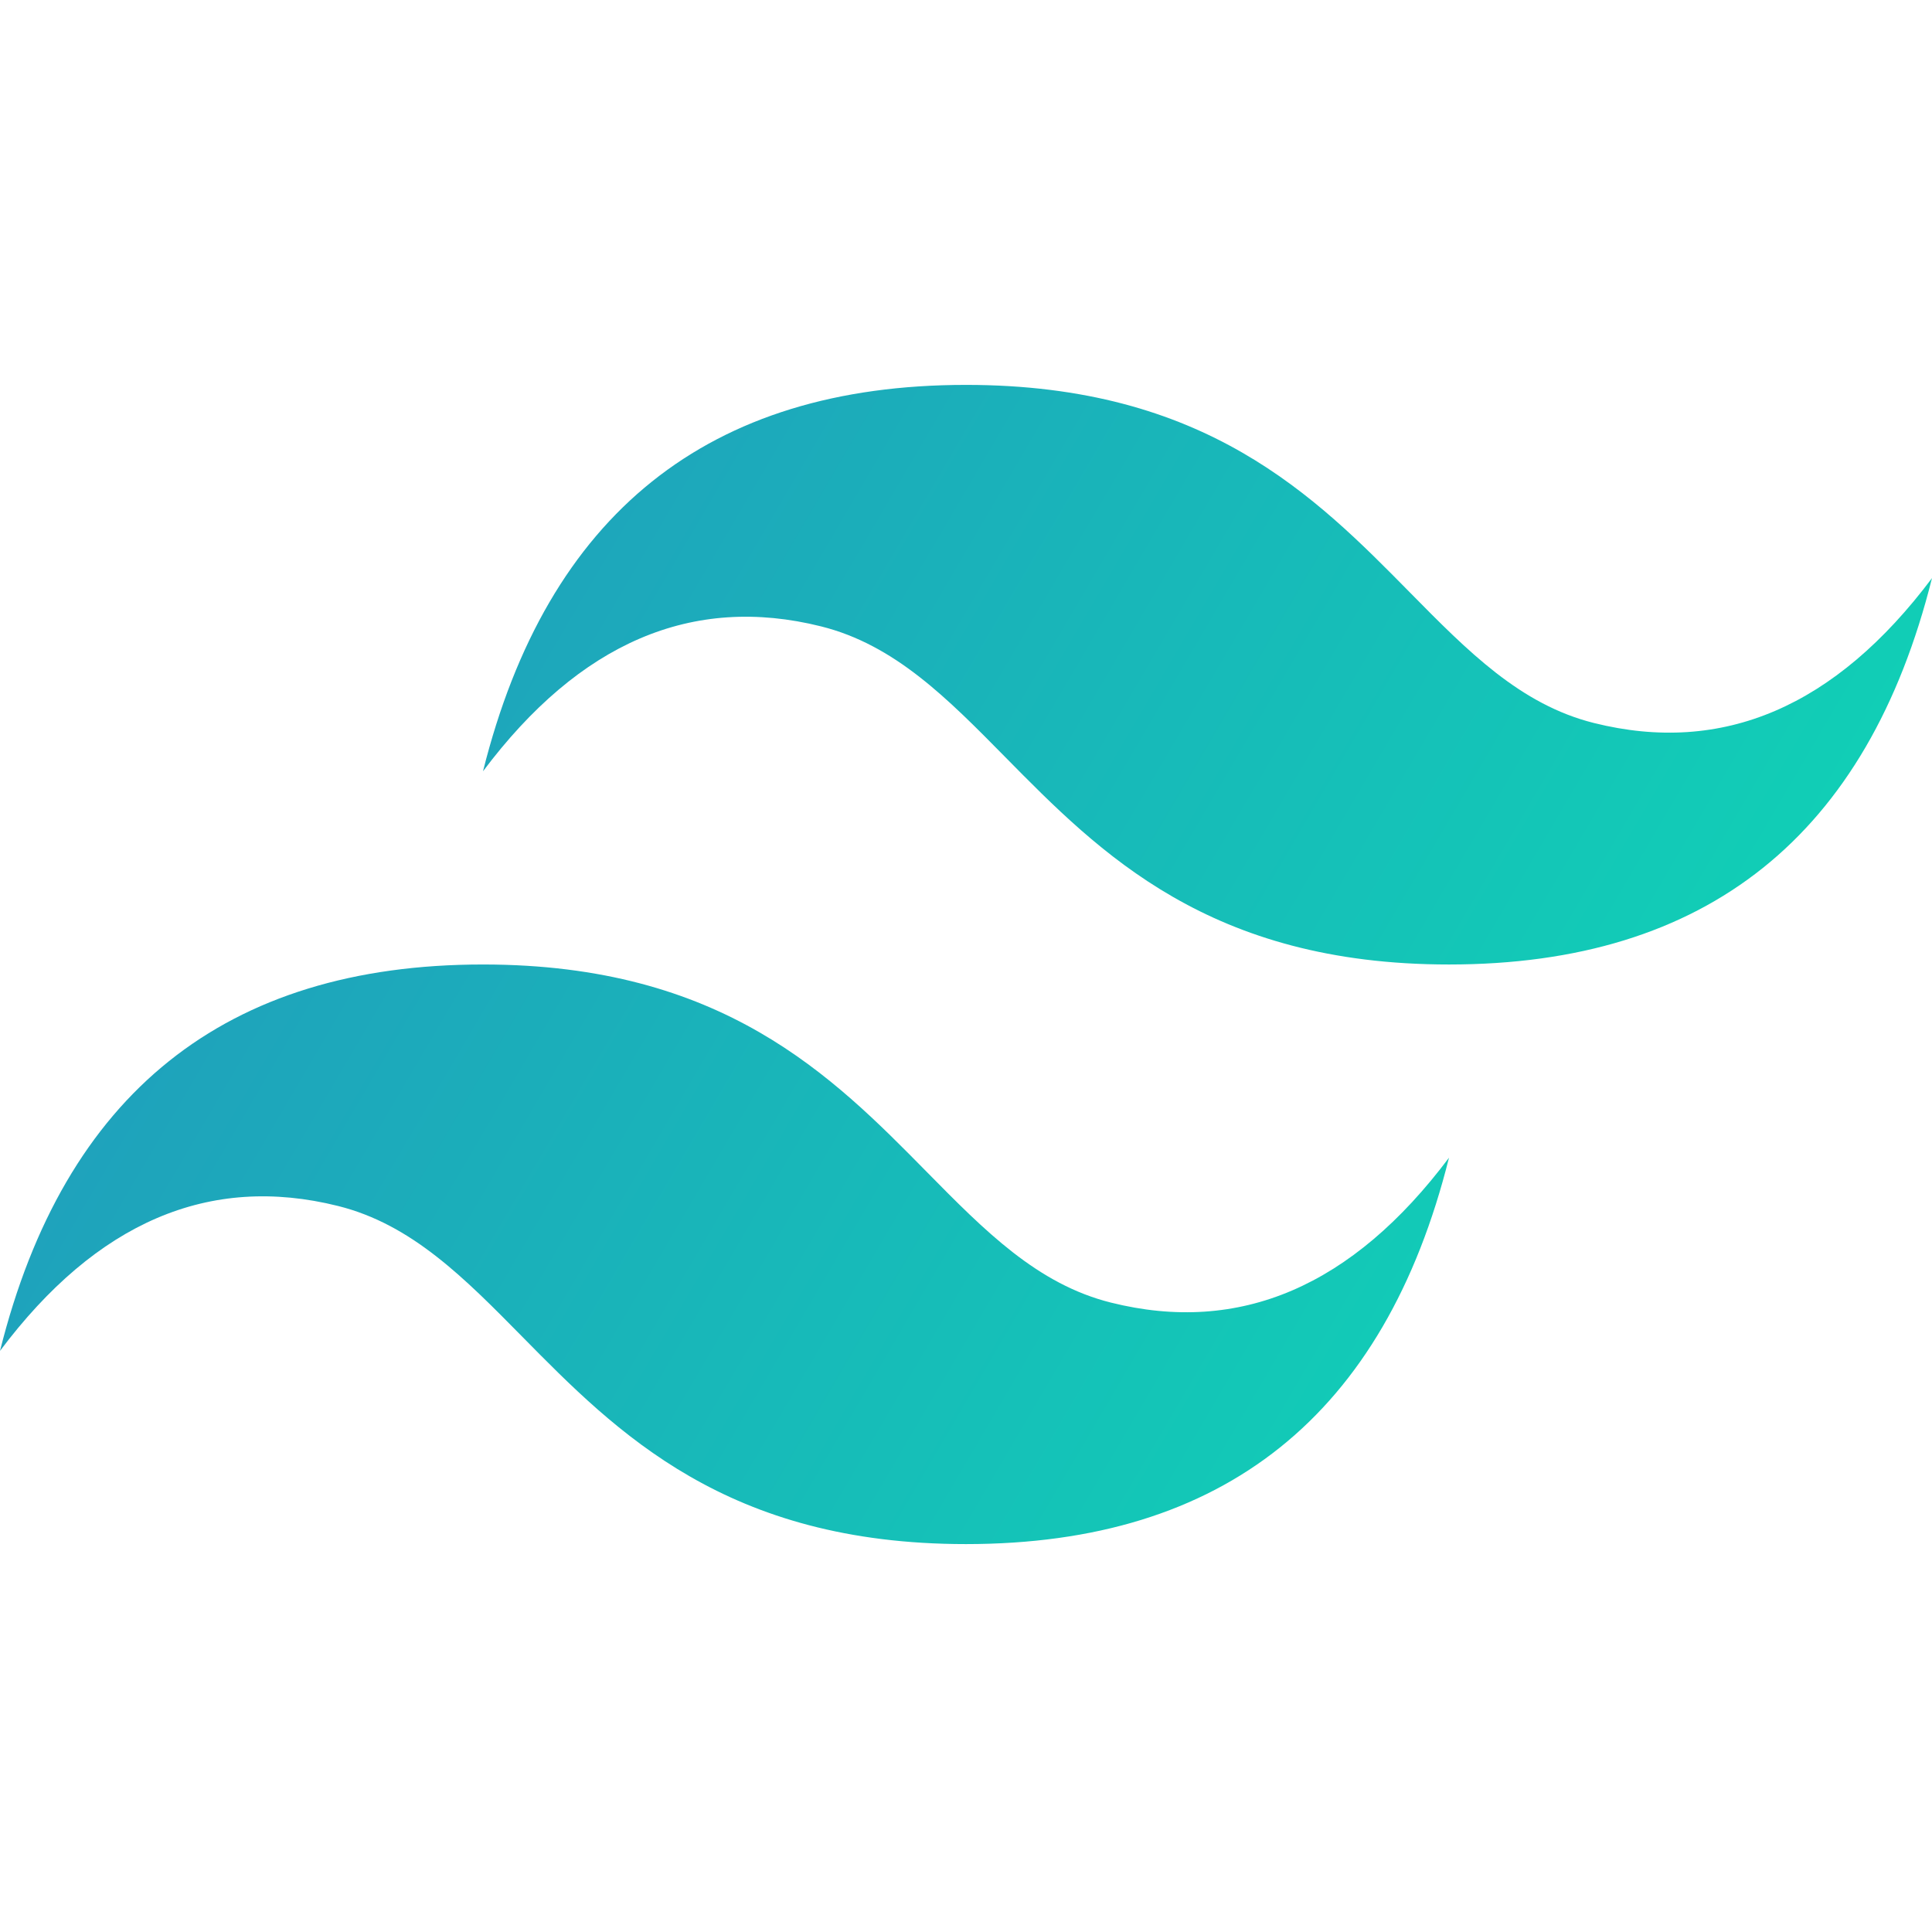
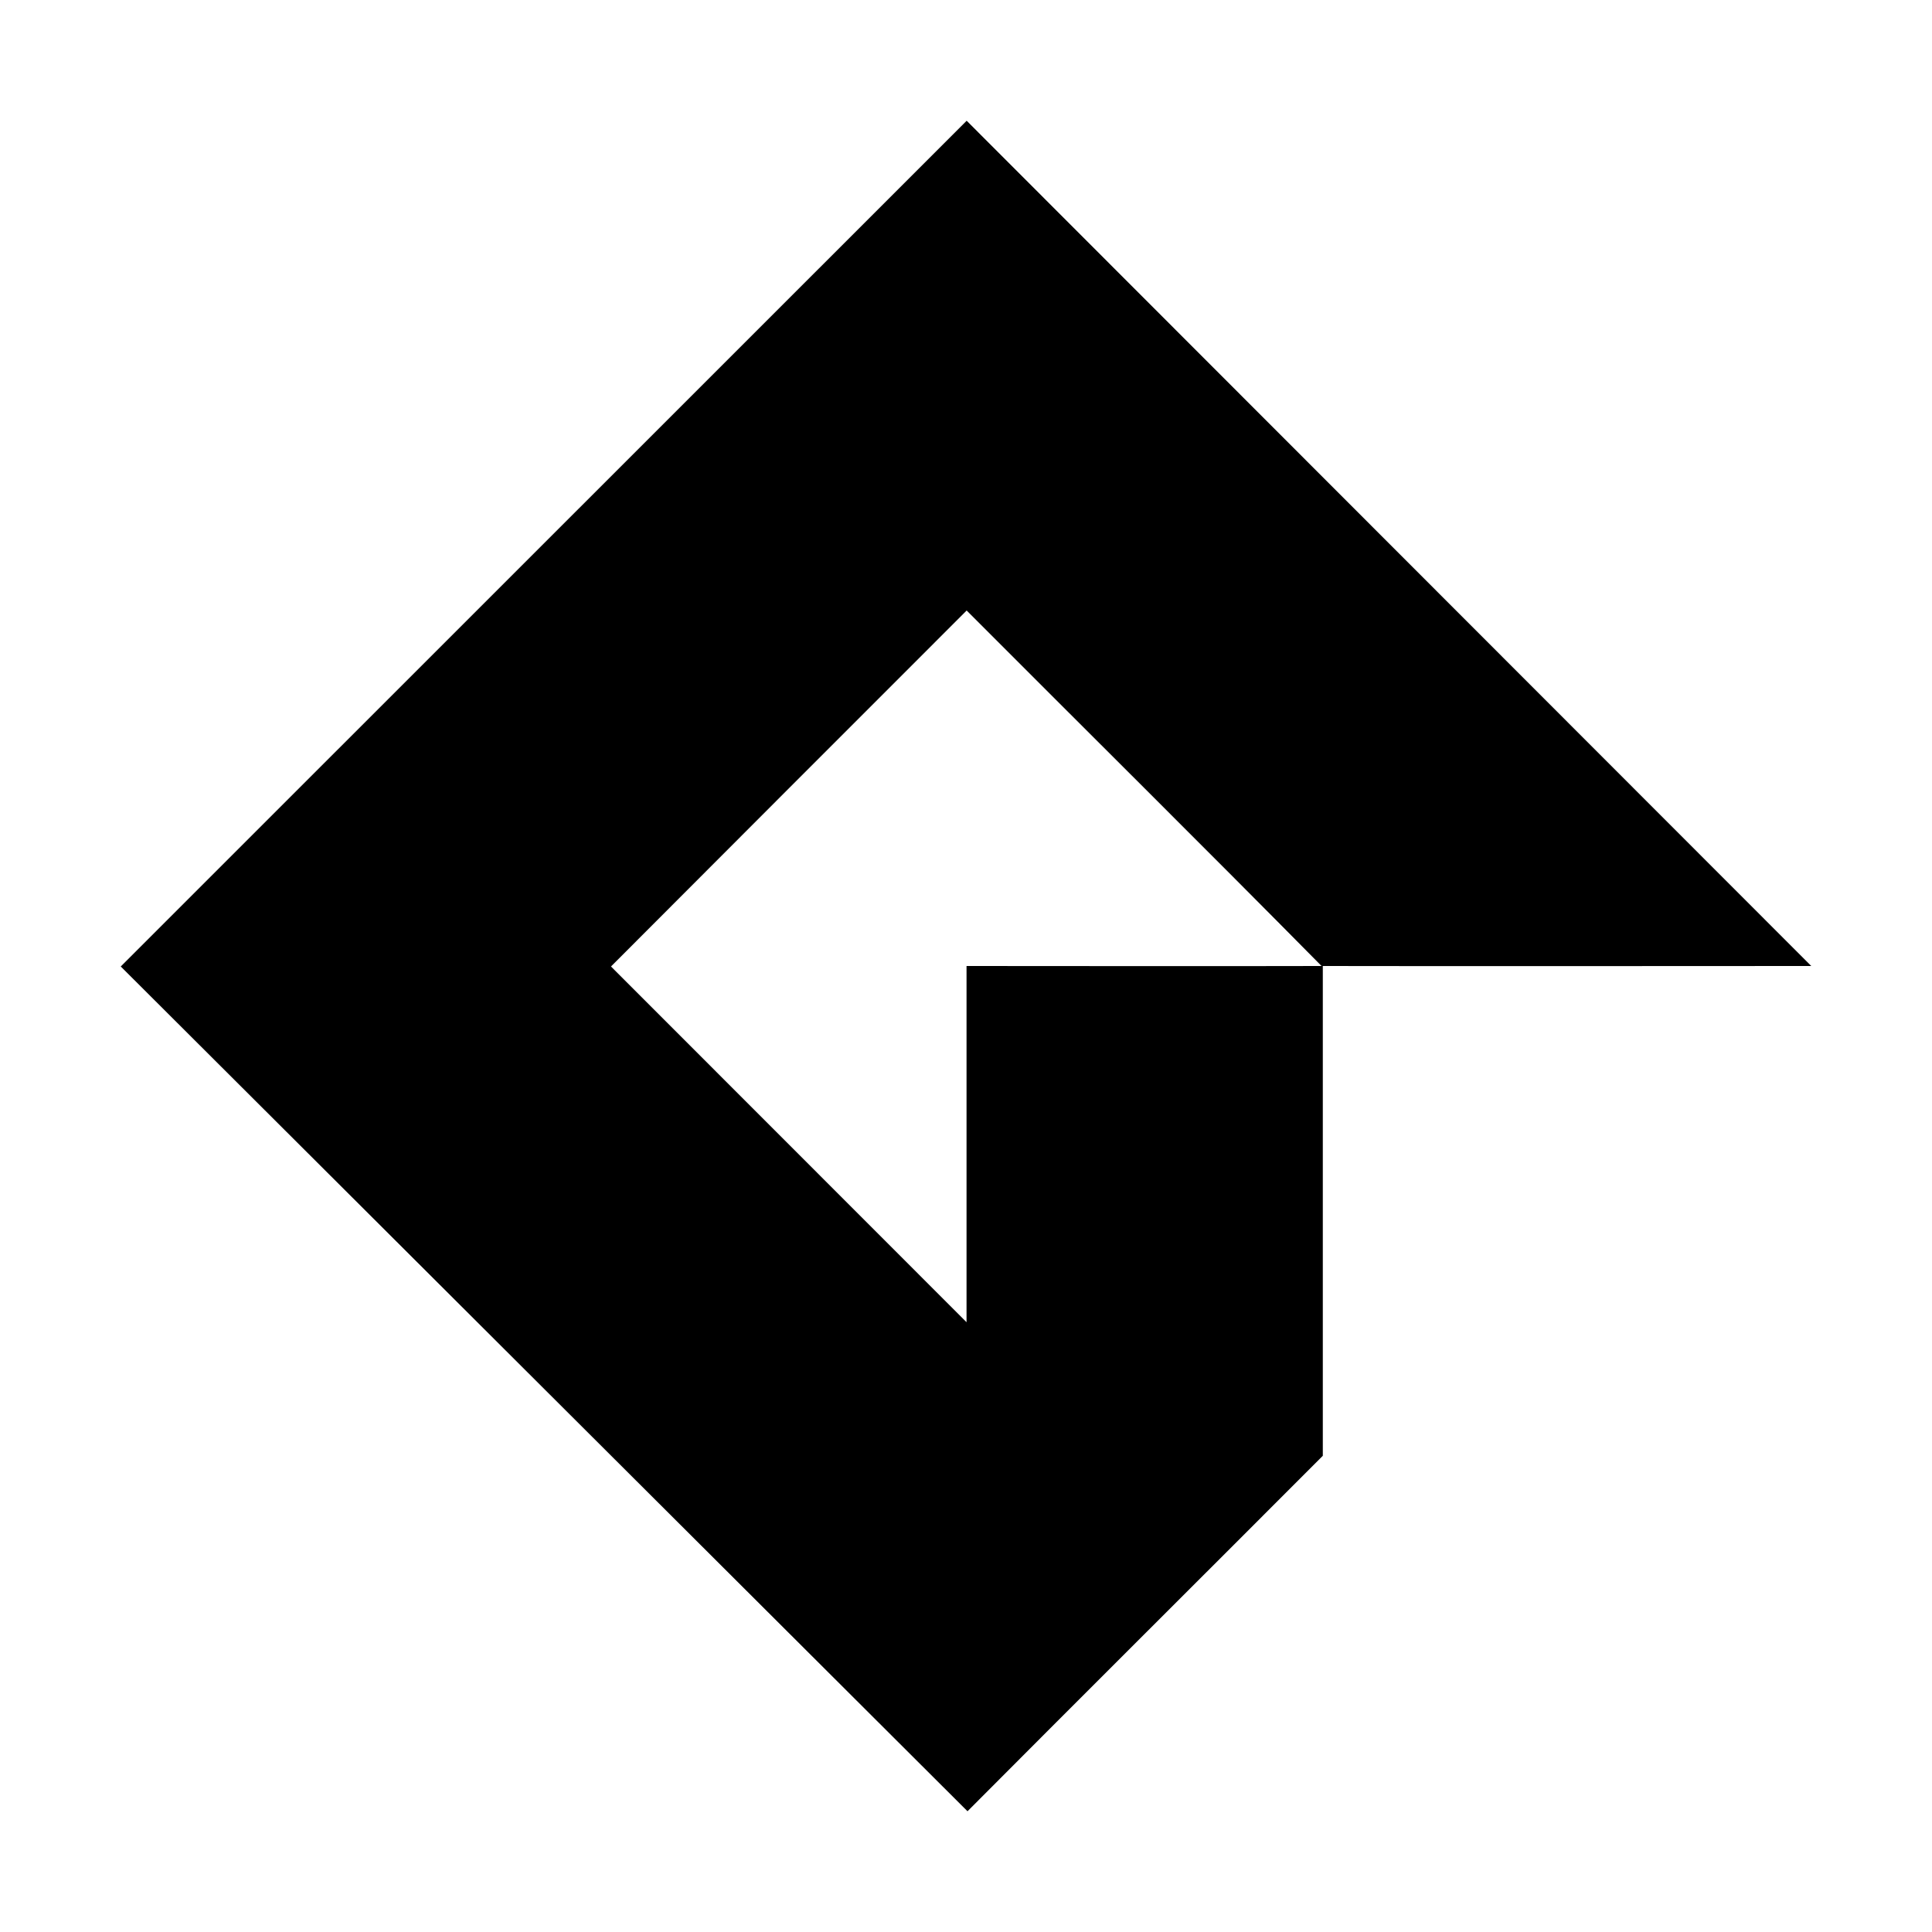
- <svg xmlns="http://www.w3.org/2000/svg" width="800px" height="800px" viewBox="0 -51 256 256" version="1.1" preserveAspectRatio="xMidYMid">
-   <defs>
-     <linearGradient x1="-2.778%" y1="32%" x2="100%" y2="67.556%" id="linearGradient-1">
-       <stop stop-color="#2298BD" offset="0%">
- 
- </stop>
-       <stop stop-color="#0ED7B5" offset="100%">
- 
- </stop>
-     </linearGradient>
-   </defs>
-   <g>
-     <path d="M128,-1.0658141e-14 C93.867,-1.0658141e-14 72.533,17.067 64,51.2 C76.8,34.133 91.733,27.733 108.8,32 C118.537,34.434 125.497,41.499 133.201,49.318 C145.751,62.057 160.275,76.8 192,76.8 C226.133,76.8 247.467,59.733 256,25.6 C243.2,42.667 228.267,49.067 211.2,44.8 C201.463,42.366 194.503,35.301 186.799,27.482 C174.249,14.743 159.725,-1.0658141e-14 128,-1.0658141e-14 Z M64,76.8 C29.867,76.8 8.533,93.867 0,128 C12.8,110.933 27.733,104.533 44.8,108.8 C54.537,111.234 61.497,118.299 69.201,126.118 C81.751,138.857 96.275,153.6 128,153.6 C162.133,153.6 183.467,136.533 192,102.4 C179.2,119.467 164.267,125.867 147.2,121.6 C137.463,119.166 130.503,112.101 122.799,104.282 C110.249,91.543 95.725,76.8 64,76.8 Z" fill="url(#linearGradient-1)">
- 
- </path>
-   </g>
+ <svg xmlns="http://www.w3.org/2000/svg" fill="#000000" width="800px" height="800px" viewBox="0 0 32 32">
+   <path d="M16.011,2h0L30,16h0c-2.7,0-5.394.005-8.09,0q0,4.056,0,8.112C19.95,26.077,17.982,28.034,16.025,30h0L2,16.008H2ZM10.12,16.008,16.009,21.9q0-2.949,0-5.9c1.96,0,3.92.005,5.88,0-1.949-1.973-3.92-3.925-5.878-5.888Q13.064,13.058,10.12,16.008Z" />
</svg>
